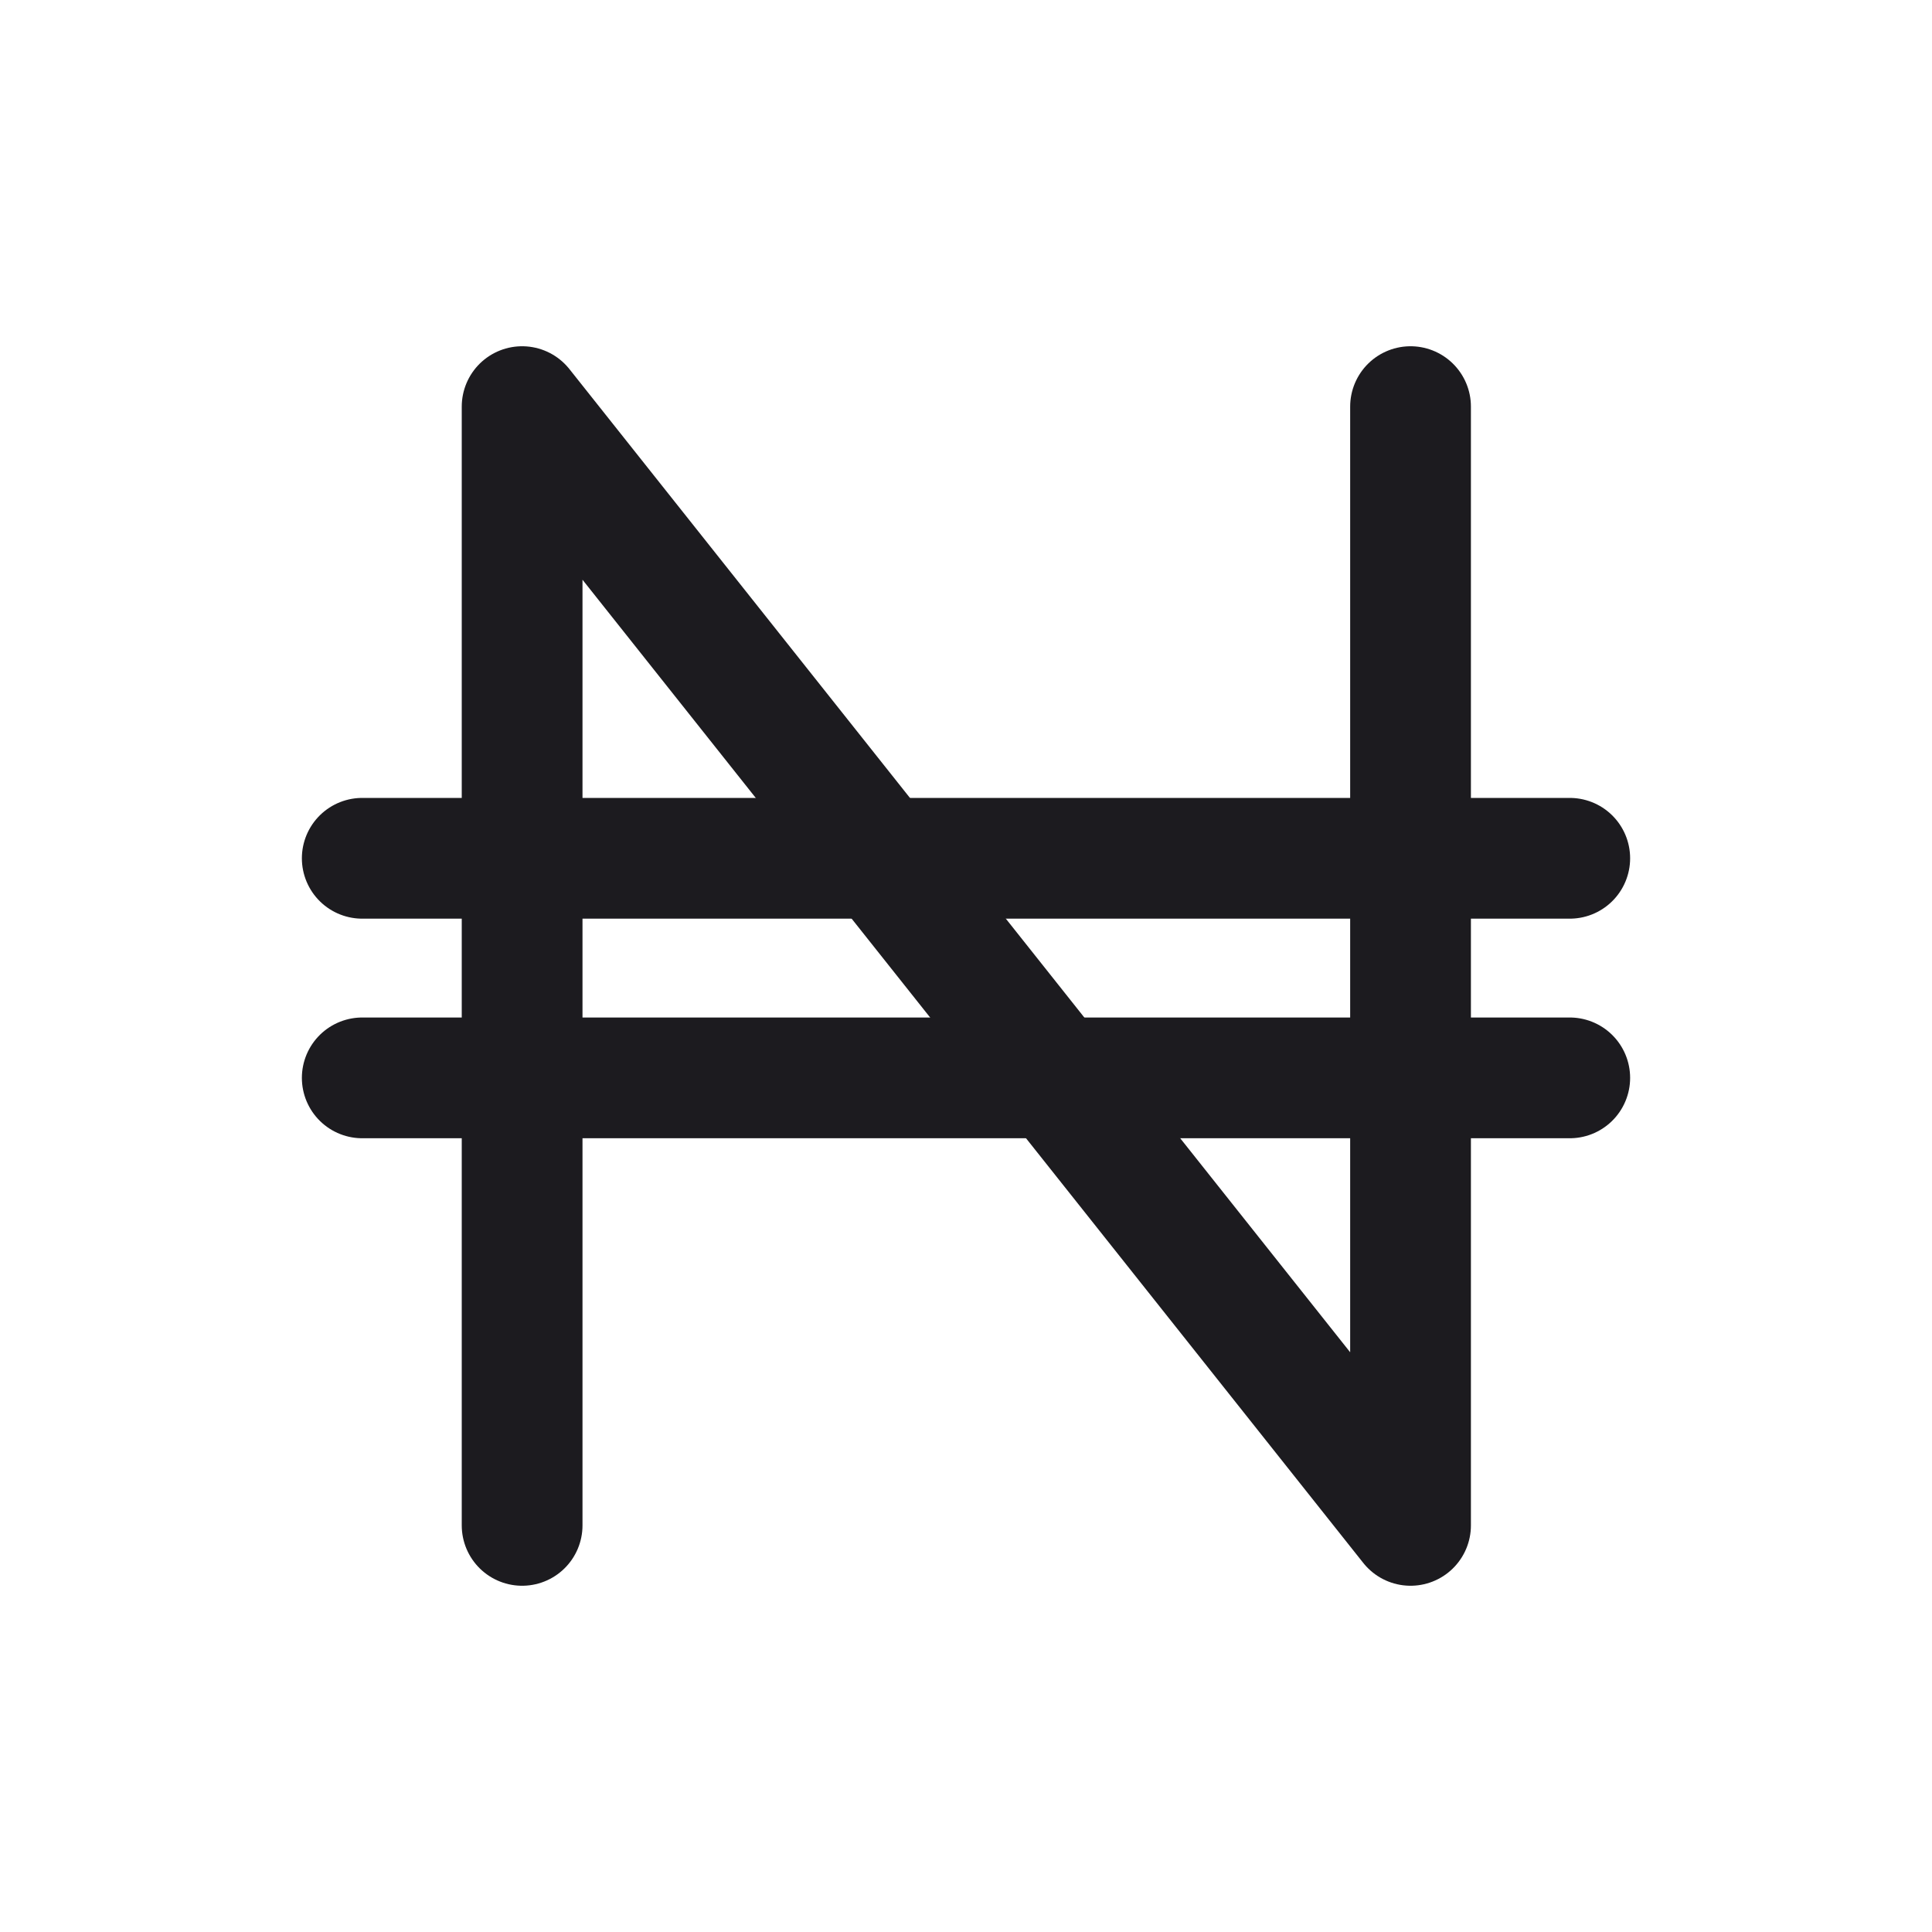
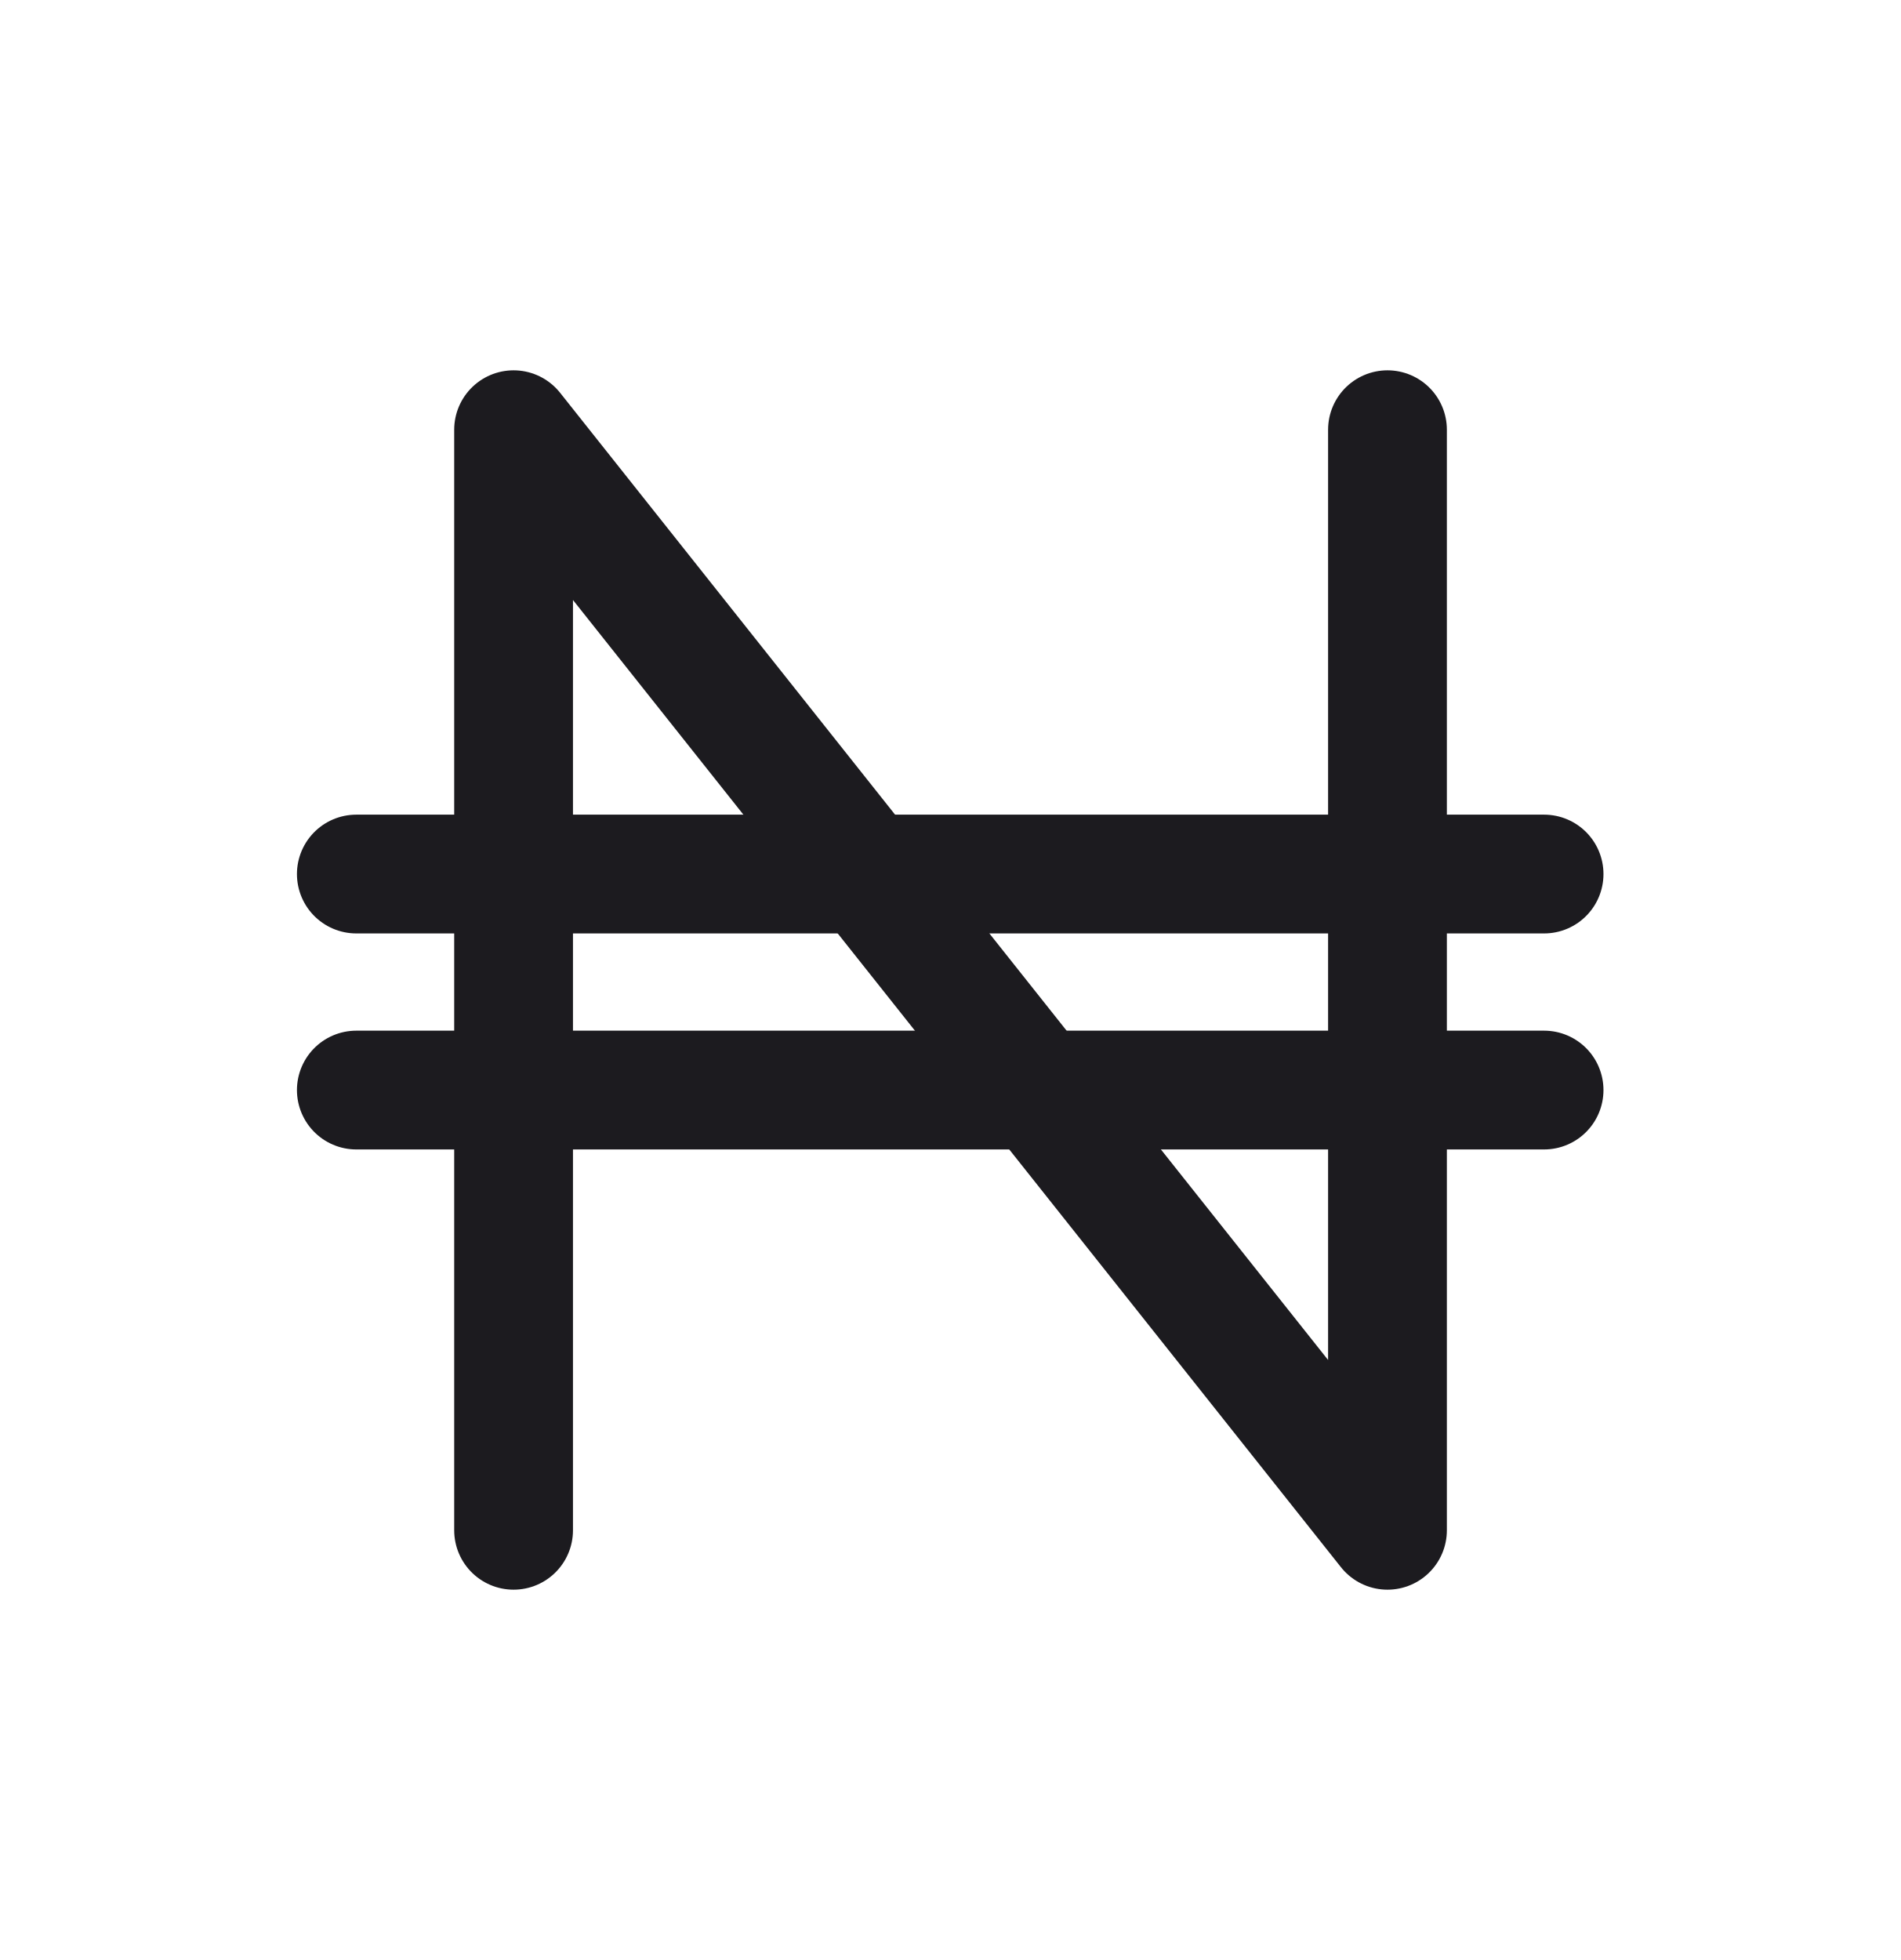
- <svg xmlns="http://www.w3.org/2000/svg" width="32" height="32" viewBox="0 0 32 32" fill="none">
-   <path d="M6 17.853H26" stroke="#1C1B1F" stroke-width="2" stroke-linecap="round" stroke-linejoin="round" />
-   <path d="M6 14.216H26" stroke="#1C1B1F" stroke-width="2" stroke-linecap="round" stroke-linejoin="round" />
-   <path d="M8.648 25.265V6.735L23.363 25.265V6.735" stroke="#1C1B1F" stroke-width="2" stroke-linecap="round" stroke-linejoin="round" />
+ <svg xmlns="http://www.w3.org/2000/svg" width="32" height="33" viewBox="0 0 32 33" fill="none">
+   <path d="M6 18.353H26" stroke="#1C1B1F" stroke-width="2" stroke-linecap="round" stroke-linejoin="round" />
+   <path d="M6 14.716H26" stroke="#1C1B1F" stroke-width="2" stroke-linecap="round" stroke-linejoin="round" />
+   <path d="M8.648 25.765V7.235L23.363 25.765V7.235" stroke="#1C1B1F" stroke-width="2" stroke-linecap="round" stroke-linejoin="round" />
</svg>
